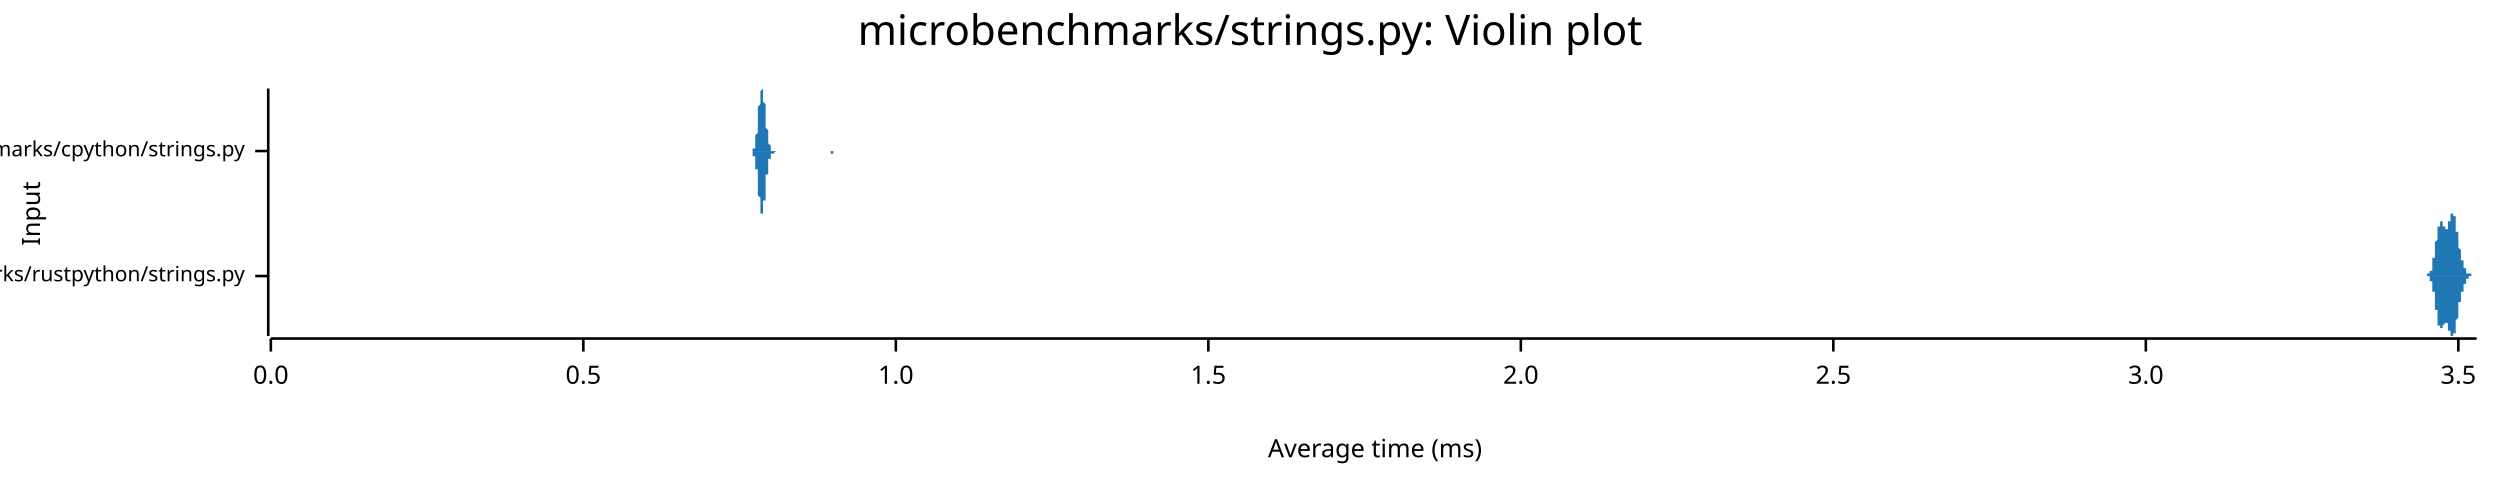
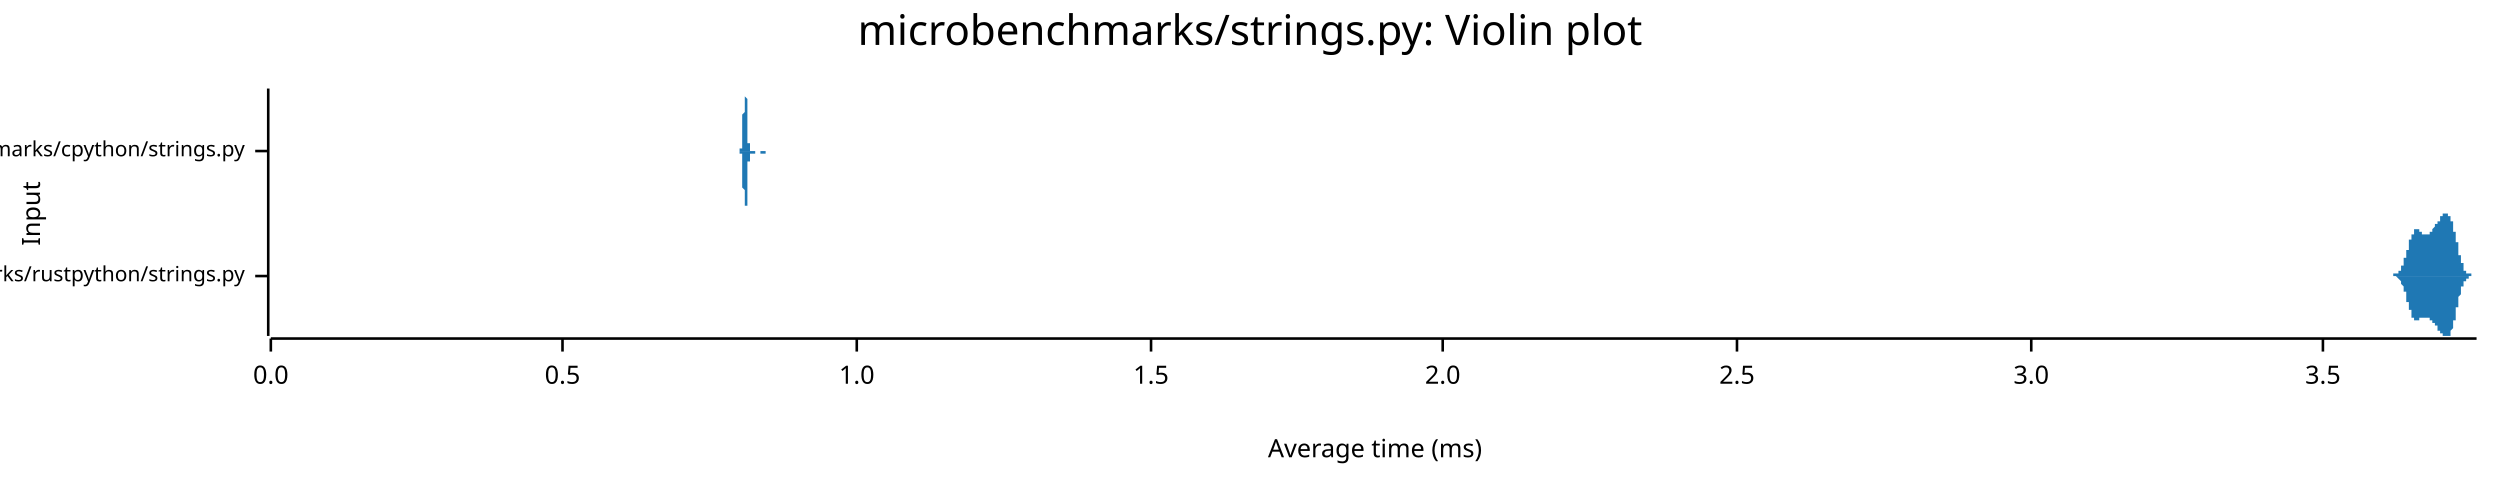
<svg xmlns="http://www.w3.org/2000/svg" width="960" height="186" viewBox="0 0 960 186">
  <text x="480" y="5" dy="0.76em" text-anchor="middle" font-family="sans-serif" font-size="16.129" opacity="1" fill="#000000">
microbenchmarks/strings.py: Violin plot
</text>
  <text x="8" y="82" dy="0.76em" text-anchor="middle" font-family="sans-serif" font-size="9.677" opacity="1" fill="#000000" transform="rotate(270, 8, 82)">
Input
</text>
  <text x="528" y="178" dy="-0.5ex" text-anchor="middle" font-family="sans-serif" font-size="9.677" opacity="1" fill="#000000">
Average time (ms)
</text>
  <polyline fill="none" opacity="1" stroke="#000000" stroke-width="1" points="103,34 103,129 " />
  <text x="94" y="106" dy="0.5ex" text-anchor="end" font-family="sans-serif" font-size="8.065" opacity="1" fill="#000000">
microbenchmarks/rustpython/strings.py
</text>
  <polyline fill="none" opacity="1" stroke="#000000" stroke-width="1" points="98,106 103,106 " />
  <text x="94" y="58" dy="0.5ex" text-anchor="end" font-family="sans-serif" font-size="8.065" opacity="1" fill="#000000">
microbenchmarks/cpython/strings.py
</text>
  <polyline fill="none" opacity="1" stroke="#000000" stroke-width="1" points="98,58 103,58 " />
  <polyline fill="none" opacity="1" stroke="#000000" stroke-width="1" points="104,130 951,130 " />
  <text x="104" y="140" dy="0.76em" text-anchor="middle" font-family="sans-serif" font-size="9.677" opacity="1" fill="#000000">
0.0
</text>
  <polyline fill="none" opacity="1" stroke="#000000" stroke-width="1" points="104,130 104,135 " />
-   <text x="224" y="140" dy="0.76em" text-anchor="middle" font-family="sans-serif" font-size="9.677" opacity="1" fill="#000000">
+   <text x="216" y="140" dy="0.76em" text-anchor="middle" font-family="sans-serif" font-size="9.677" opacity="1" fill="#000000">
0.5
</text>
-   <polyline fill="none" opacity="1" stroke="#000000" stroke-width="1" points="224,130 224,135 " />
-   <text x="344" y="140" dy="0.76em" text-anchor="middle" font-family="sans-serif" font-size="9.677" opacity="1" fill="#000000">
+   <polyline fill="none" opacity="1" stroke="#000000" stroke-width="1" points="216,130 216,135 " />
+   <text x="329" y="140" dy="0.76em" text-anchor="middle" font-family="sans-serif" font-size="9.677" opacity="1" fill="#000000">
1.0
</text>
-   <polyline fill="none" opacity="1" stroke="#000000" stroke-width="1" points="344,130 344,135 " />
-   <text x="464" y="140" dy="0.76em" text-anchor="middle" font-family="sans-serif" font-size="9.677" opacity="1" fill="#000000">
+   <polyline fill="none" opacity="1" stroke="#000000" stroke-width="1" points="329,130 329,135 " />
+   <text x="442" y="140" dy="0.76em" text-anchor="middle" font-family="sans-serif" font-size="9.677" opacity="1" fill="#000000">
1.5
</text>
-   <polyline fill="none" opacity="1" stroke="#000000" stroke-width="1" points="464,130 464,135 " />
-   <text x="584" y="140" dy="0.76em" text-anchor="middle" font-family="sans-serif" font-size="9.677" opacity="1" fill="#000000">
+   <polyline fill="none" opacity="1" stroke="#000000" stroke-width="1" points="442,130 442,135 " />
+   <text x="554" y="140" dy="0.76em" text-anchor="middle" font-family="sans-serif" font-size="9.677" opacity="1" fill="#000000">
2.0
</text>
-   <polyline fill="none" opacity="1" stroke="#000000" stroke-width="1" points="584,130 584,135 " />
-   <text x="704" y="140" dy="0.76em" text-anchor="middle" font-family="sans-serif" font-size="9.677" opacity="1" fill="#000000">
+   <polyline fill="none" opacity="1" stroke="#000000" stroke-width="1" points="554,130 554,135 " />
+   <text x="667" y="140" dy="0.76em" text-anchor="middle" font-family="sans-serif" font-size="9.677" opacity="1" fill="#000000">
2.5
</text>
-   <polyline fill="none" opacity="1" stroke="#000000" stroke-width="1" points="704,130 704,135 " />
-   <text x="824" y="140" dy="0.76em" text-anchor="middle" font-family="sans-serif" font-size="9.677" opacity="1" fill="#000000">
+   <polyline fill="none" opacity="1" stroke="#000000" stroke-width="1" points="667,130 667,135 " />
+   <text x="780" y="140" dy="0.76em" text-anchor="middle" font-family="sans-serif" font-size="9.677" opacity="1" fill="#000000">
3.0
</text>
-   <polyline fill="none" opacity="1" stroke="#000000" stroke-width="1" points="824,130 824,135 " />
-   <text x="944" y="140" dy="0.76em" text-anchor="middle" font-family="sans-serif" font-size="9.677" opacity="1" fill="#000000">
+   <polyline fill="none" opacity="1" stroke="#000000" stroke-width="1" points="780,130 780,135 " />
+   <text x="892" y="140" dy="0.76em" text-anchor="middle" font-family="sans-serif" font-size="9.677" opacity="1" fill="#000000">
3.5
</text>
-   <polyline fill="none" opacity="1" stroke="#000000" stroke-width="1" points="944,130 944,135 " />
-   <polygon opacity="1" fill="#1F78B4" points="931,106 932,106 932,106 932,106 932,106 932,106 932,106 932,106 932,106 932,106 932,106 932,106 932,106 932,106 932,106 932,106 932,106 932,106 932,106 932,106 932,106 932,106 932,106 932,106 932,105 932,105 932,105 933,105 933,105 933,105 933,105 933,105 933,105 933,105 933,105 933,105 933,105 933,105 933,105 933,105 933,105 933,105 933,105 933,105 933,105 933,105 933,104 933,104 933,104 933,104 933,104 933,104 933,104 934,104 934,104 934,104 934,104 934,103 934,103 934,103 934,103 934,103 934,103 934,103 934,102 934,102 934,102 934,102 934,102 934,102 934,101 934,101 934,101 934,101 934,101 934,100 934,100 934,100 934,100 934,99 935,99 935,99 935,99 935,99 935,98 935,98 935,98 935,97 935,97 935,97 935,97 935,96 935,96 935,96 935,96 935,95 935,95 935,95 935,95 935,94 935,94 935,94 935,93 935,93 935,93 935,93 936,92 936,92 936,92 936,92 936,91 936,91 936,91 936,91 936,90 936,90 936,90 936,90 936,89 936,89 936,89 936,89 936,88 936,88 936,88 936,88 936,88 936,87 936,87 936,87 936,87 936,87 937,87 937,87 937,86 937,86 937,86 937,86 937,86 937,86 937,86 937,86 937,86 937,85 937,85 937,85 937,85 937,85 937,85 937,85 937,85 937,85 937,85 937,85 937,85 937,85 937,85 937,85 938,85 938,85 938,85 938,85 938,85 938,85 938,85 938,85 938,86 938,86 938,86 938,86 938,86 938,86 938,86 938,86 938,86 938,86 938,86 938,86 938,86 938,87 938,87 938,87 938,87 938,87 938,87 939,87 939,87 939,87 939,87 939,87 939,87 939,87 939,88 939,88 939,88 939,88 939,88 939,88 939,88 939,88 939,88 939,88 939,88 939,88 939,88 939,88 939,88 939,88 939,88 939,88 939,88 940,88 940,88 940,87 940,87 940,87 940,87 940,87 940,87 940,87 940,87 940,87 940,87 940,87 940,87 940,86 940,86 940,86 940,86 940,86 940,86 940,86 940,86 940,85 940,85 940,85 940,85 941,85 941,85 941,85 941,84 941,84 941,84 941,84 941,84 941,84 941,84 941,84 941,83 941,83 941,83 941,83 941,83 941,83 941,83 941,83 941,83 941,83 941,82 941,82 941,82 941,82 941,82 942,82 942,82 942,82 942,82 942,82 942,82 942,82 942,82 942,82 942,82 942,82 942,82 942,82 942,82 942,82 942,82 942,82 942,82 942,82 942,83 942,83 942,83 942,83 942,83 942,83 942,83 942,83 943,83 943,84 943,84 943,84 943,84 943,84 943,85 943,85 943,85 943,85 943,85 943,86 943,86 943,86 943,86 943,86 943,87 943,87 943,87 943,87 943,88 943,88 943,88 943,88 943,89 943,89 944,89 944,89 944,90 944,90 944,90 944,91 944,91 944,91 944,91 944,92 944,92 944,92 944,92 944,93 944,93 944,93 944,93 944,94 944,94 944,94 944,94 944,94 944,95 944,95 944,95 944,95 945,96 945,96 945,96 945,96 945,96 945,97 945,97 945,97 945,97 945,97 945,97 945,98 945,98 945,98 945,98 945,98 945,98 945,99 945,99 945,99 945,99 945,99 945,99 945,100 945,100 945,100 946,100 946,100 946,100 946,100 946,100 946,101 946,101 946,101 946,101 946,101 946,101 946,101 946,101 946,102 946,102 946,102 946,102 946,102 946,102 946,102 946,102 946,102 946,103 946,103 946,103 946,103 946,103 947,103 947,103 947,103 947,103 947,103 947,103 947,103 947,104 947,104 947,104 947,104 947,104 947,104 947,104 947,104 947,104 947,104 947,104 947,104 947,104 947,104 947,104 947,104 947,104 947,105 947,105 948,105 948,105 948,105 948,105 948,105 948,105 948,105 948,105 948,105 948,105 948,105 948,105 948,105 948,105 948,105 948,105 948,105 948,105 948,105 948,105 948,105 948,105 948,105 948,105 948,105 948,105 949,105 949,105 949,105 949,105 949,105 949,105 949,106 949,106 949,106 949,106 949,106 949,106 949,106 949,106 949,106 949,106 949,106 949,106 949,106 949,106 949,106 949,106 949,106 949,106 949,106 949,106 950,106 950,106 950,106 950,106 950,106 950,106 950,106 950,106 950,106 950,106 950,106 950,106 950,106 950,106 950,106 950,106 950,106 950,106 950,106 950,106 950,106 950,106 950,106 950,106 950,106 950,106 951,106 951,106 931,106 " />
-   <polygon opacity="1" fill="#1F78B4" points="931,106 932,106 932,106 932,106 932,106 932,106 932,106 932,106 932,106 932,106 932,106 932,106 932,106 932,106 932,106 932,106 932,106 932,106 932,106 932,106 932,106 932,106 932,106 932,106 932,106 932,106 932,106 933,106 933,106 933,106 933,106 933,106 933,106 933,106 933,106 933,106 933,106 933,106 933,106 933,107 933,107 933,107 933,107 933,107 933,107 933,107 933,107 933,107 933,107 933,107 933,107 933,107 933,108 934,108 934,108 934,108 934,108 934,108 934,108 934,108 934,109 934,109 934,109 934,109 934,109 934,109 934,109 934,110 934,110 934,110 934,110 934,110 934,111 934,111 934,111 934,111 934,111 934,112 934,112 934,112 935,112 935,113 935,113 935,113 935,113 935,113 935,114 935,114 935,114 935,115 935,115 935,115 935,115 935,116 935,116 935,116 935,116 935,117 935,117 935,117 935,118 935,118 935,118 935,118 935,119 935,119 936,119 936,119 936,120 936,120 936,120 936,120 936,121 936,121 936,121 936,121 936,122 936,122 936,122 936,122 936,123 936,123 936,123 936,123 936,123 936,124 936,124 936,124 936,124 936,124 936,125 936,125 937,125 937,125 937,125 937,125 937,125 937,125 937,126 937,126 937,126 937,126 937,126 937,126 937,126 937,126 937,126 937,126 937,126 937,126 937,126 937,126 937,126 937,126 937,126 937,126 937,126 937,126 938,126 938,126 938,126 938,126 938,126 938,126 938,126 938,126 938,126 938,126 938,126 938,126 938,126 938,126 938,126 938,125 938,125 938,125 938,125 938,125 938,125 938,125 938,125 938,125 938,125 938,125 938,125 939,124 939,124 939,124 939,124 939,124 939,124 939,124 939,124 939,124 939,124 939,124 939,124 939,124 939,124 939,124 939,124 939,124 939,124 939,124 939,124 939,124 939,124 939,124 939,124 939,124 939,124 940,124 940,124 940,124 940,124 940,124 940,124 940,124 940,124 940,124 940,125 940,125 940,125 940,125 940,125 940,125 940,125 940,125 940,125 940,126 940,126 940,126 940,126 940,126 940,126 940,126 940,127 941,127 941,127 941,127 941,127 941,127 941,127 941,127 941,128 941,128 941,128 941,128 941,128 941,128 941,128 941,128 941,128 941,129 941,129 941,129 941,129 941,129 941,129 941,129 941,129 941,129 941,129 942,129 942,129 942,129 942,129 942,129 942,129 942,129 942,129 942,129 942,129 942,129 942,129 942,129 942,129 942,129 942,129 942,129 942,129 942,129 942,129 942,129 942,129 942,129 942,129 942,128 942,128 942,128 943,128 943,128 943,128 943,128 943,127 943,127 943,127 943,127 943,127 943,126 943,126 943,126 943,126 943,126 943,125 943,125 943,125 943,125 943,124 943,124 943,124 943,124 943,123 943,123 943,123 943,123 944,122 944,122 944,122 944,122 944,121 944,121 944,121 944,120 944,120 944,120 944,120 944,119 944,119 944,119 944,119 944,118 944,118 944,118 944,118 944,118 944,117 944,117 944,117 944,117 944,116 944,116 945,116 945,116 945,116 945,115 945,115 945,115 945,115 945,115 945,114 945,114 945,114 945,114 945,114 945,114 945,113 945,113 945,113 945,113 945,113 945,113 945,112 945,112 945,112 945,112 945,112 945,112 946,112 946,111 946,111 946,111 946,111 946,111 946,111 946,111 946,110 946,110 946,110 946,110 946,110 946,110 946,110 946,110 946,110 946,109 946,109 946,109 946,109 946,109 946,109 946,109 946,109 946,109 946,109 947,109 947,108 947,108 947,108 947,108 947,108 947,108 947,108 947,108 947,108 947,108 947,108 947,108 947,108 947,108 947,107 947,107 947,107 947,107 947,107 947,107 947,107 947,107 947,107 947,107 947,107 948,107 948,107 948,107 948,107 948,107 948,107 948,107 948,107 948,107 948,107 948,106 948,106 948,106 948,106 948,106 948,106 948,106 948,106 948,106 948,106 948,106 948,106 948,106 948,106 948,106 948,106 949,106 949,106 949,106 949,106 949,106 949,106 949,106 949,106 949,106 949,106 949,106 949,106 949,106 949,106 949,106 949,106 949,106 949,106 949,106 949,106 949,106 949,106 949,106 949,106 949,106 949,106 950,106 950,106 950,106 950,106 950,106 950,106 950,106 950,106 950,106 950,106 950,106 950,106 950,106 950,106 950,106 950,106 950,106 950,106 950,106 950,106 950,106 950,106 950,106 950,106 950,106 950,106 951,106 951,106 931,106 " />
-   <polygon opacity="1" fill="#1F78B4" points="288,58 288,58 288,58 288,58 288,58 288,58 288,58 289,58 289,58 289,58 289,58 289,58 289,58 289,58 289,58 289,58 289,57 289,57 289,57 289,57 289,57 290,57 290,56 290,56 290,56 290,56 290,55 290,55 290,55 290,54 290,54 290,53 290,53 290,52 290,52 291,51 291,51 291,50 291,49 291,49 291,48 291,47 291,46 291,46 291,45 291,44 291,43 291,43 291,42 291,41 292,40 292,40 292,39 292,38 292,38 292,37 292,37 292,36 292,36 292,35 292,35 292,35 292,35 292,35 293,34 293,35 293,35 293,35 293,35 293,35 293,36 293,36 293,36 293,37 293,37 293,38 293,39 293,39 294,40 294,40 294,41 294,42 294,43 294,43 294,44 294,45 294,46 294,46 294,47 294,48 294,48 294,49 295,50 295,50 295,51 295,51 295,52 295,52 295,53 295,53 295,54 295,54 295,55 295,55 295,55 295,55 296,56 296,56 296,56 296,56 296,57 296,57 296,57 296,57 296,57 296,57 296,57 296,57 296,57 296,58 297,58 297,58 297,58 297,58 297,58 297,58 297,58 297,58 297,58 297,58 297,58 297,58 297,58 297,58 298,58 298,58 298,58 298,58 298,58 298,58 298,58 298,58 298,58 298,58 298,58 298,58 298,58 298,58 299,58 299,58 299,58 299,58 299,58 299,58 299,58 299,58 299,58 299,58 299,58 299,58 299,58 299,58 300,58 300,58 300,58 300,58 300,58 300,58 300,58 300,58 300,58 300,58 300,58 300,58 300,58 300,58 300,58 301,58 301,58 301,58 301,58 301,58 301,58 301,58 301,58 301,58 301,58 301,58 301,58 301,58 301,58 302,58 302,58 302,58 302,58 302,58 302,58 302,58 302,58 302,58 302,58 302,58 302,58 302,58 302,58 303,58 303,58 303,58 303,58 303,58 303,58 303,58 303,58 303,58 303,58 303,58 303,58 303,58 303,58 304,58 304,58 304,58 304,58 304,58 304,58 304,58 304,58 304,58 304,58 304,58 304,58 304,58 304,58 305,58 305,58 305,58 305,58 305,58 305,58 305,58 305,58 305,58 305,58 305,58 305,58 305,58 305,58 306,58 306,58 306,58 306,58 306,58 306,58 306,58 306,58 306,58 306,58 306,58 306,58 306,58 306,58 307,58 307,58 307,58 307,58 307,58 307,58 307,58 307,58 307,58 307,58 307,58 307,58 307,58 307,58 308,58 308,58 308,58 308,58 308,58 308,58 308,58 308,58 308,58 308,58 308,58 308,58 308,58 308,58 308,58 309,58 309,58 309,58 309,58 309,58 309,58 309,58 309,58 309,58 309,58 309,58 309,58 309,58 309,58 310,58 310,58 310,58 310,58 310,58 310,58 310,58 310,58 310,58 310,58 310,58 310,58 310,58 310,58 311,58 311,58 311,58 311,58 311,58 311,58 311,58 311,58 311,58 311,58 311,58 311,58 311,58 311,58 312,58 312,58 312,58 312,58 312,58 312,58 312,58 312,58 312,58 312,58 312,58 312,58 312,58 312,58 313,58 313,58 313,58 313,58 313,58 313,58 313,58 313,58 313,58 313,58 313,58 313,58 313,58 313,58 314,58 314,58 314,58 314,58 314,58 314,58 314,58 314,58 314,58 314,58 314,58 314,58 314,58 314,58 315,58 315,58 315,58 315,58 315,58 315,58 315,58 315,58 315,58 315,58 315,58 315,58 315,58 315,58 316,58 316,58 316,58 316,58 316,58 316,58 316,58 316,58 316,58 316,58 316,58 316,58 316,58 316,58 317,58 317,58 317,58 317,58 317,58 317,58 317,58 317,58 317,58 317,58 317,58 317,58 317,58 317,58 317,58 318,58 318,58 318,58 318,58 318,58 318,58 318,58 318,58 318,58 318,58 318,58 318,58 318,58 318,58 319,58 319,58 319,58 319,58 319,58 319,58 319,58 319,58 319,58 319,58 319,58 319,58 319,58 319,58 320,58 320,58 320,58 320,58 320,58 320,58 320,58 320,58 320,58 320,58 320,58 320,58 320,58 320,58 321,58 321,58 321,58 321,58 321,58 321,58 321,58 321,58 321,58 321,58 321,58 321,58 321,58 321,58 322,58 322,58 322,58 322,58 322,58 322,58 322,58 322,58 322,58 322,58 322,58 322,58 322,58 322,58 323,58 323,58 323,58 323,58 323,58 323,58 323,58 323,58 323,58 323,58 323,58 323,58 323,58 323,58 288,58 " />
-   <polygon opacity="1" fill="#1F78B4" points="288,58 288,58 288,58 288,58 288,58 288,58 288,58 289,58 289,58 289,59 289,59 289,59 289,59 289,59 289,59 289,59 289,59 289,59 289,59 289,59 289,60 290,60 290,60 290,60 290,61 290,61 290,61 290,61 290,62 290,62 290,63 290,63 290,64 290,64 290,65 291,65 291,66 291,67 291,67 291,68 291,69 291,69 291,70 291,71 291,72 291,72 291,73 291,74 291,75 291,75 292,76 292,77 292,78 292,78 292,79 292,79 292,80 292,80 292,81 292,81 292,81 292,82 292,82 292,82 293,82 293,82 293,82 293,82 293,82 293,81 293,81 293,81 293,80 293,80 293,79 293,79 293,78 293,77 294,77 294,76 294,75 294,75 294,74 294,73 294,72 294,72 294,71 294,70 294,69 294,69 294,68 294,67 295,67 295,66 295,66 295,65 295,65 295,64 295,64 295,63 295,63 295,62 295,62 295,62 295,61 295,61 296,61 296,61 296,60 296,60 296,60 296,60 296,60 296,60 296,59 296,59 296,59 296,59 296,59 296,59 297,59 297,59 297,59 297,59 297,59 297,59 297,59 297,59 297,59 297,59 297,59 297,59 297,59 297,59 298,58 298,58 298,58 298,58 298,58 298,58 298,58 298,58 298,58 298,58 298,58 298,58 298,58 298,58 299,58 299,58 299,58 299,58 299,58 299,58 299,58 299,58 299,58 299,58 299,58 299,58 299,58 299,58 300,58 300,58 300,58 300,58 300,58 300,58 300,58 300,58 300,58 300,58 300,58 300,58 300,58 300,58 300,58 301,58 301,58 301,58 301,58 301,58 301,58 301,58 301,58 301,58 301,58 301,58 301,58 301,58 301,58 302,58 302,58 302,58 302,58 302,58 302,58 302,58 302,58 302,58 302,58 302,58 302,58 302,58 302,58 303,58 303,58 303,58 303,58 303,58 303,58 303,58 303,58 303,58 303,58 303,58 303,58 303,58 303,58 304,58 304,58 304,58 304,58 304,58 304,58 304,58 304,58 304,58 304,58 304,58 304,58 304,58 304,58 305,58 305,58 305,58 305,58 305,58 305,58 305,58 305,58 305,58 305,58 305,58 305,58 305,58 305,58 306,58 306,58 306,58 306,58 306,58 306,58 306,58 306,58 306,58 306,58 306,58 306,58 306,58 306,58 307,58 307,58 307,58 307,58 307,58 307,58 307,58 307,58 307,58 307,58 307,58 307,58 307,58 307,58 308,58 308,58 308,58 308,58 308,58 308,58 308,58 308,58 308,58 308,58 308,58 308,58 308,58 308,58 308,58 309,58 309,58 309,58 309,58 309,58 309,58 309,58 309,58 309,58 309,58 309,58 309,58 309,58 309,58 310,58 310,58 310,58 310,58 310,58 310,58 310,58 310,58 310,58 310,58 310,58 310,58 310,58 310,58 311,58 311,58 311,58 311,58 311,58 311,58 311,58 311,58 311,58 311,58 311,58 311,58 311,58 311,58 312,58 312,58 312,58 312,58 312,58 312,58 312,58 312,58 312,58 312,58 312,58 312,58 312,58 312,58 313,58 313,58 313,58 313,58 313,58 313,58 313,58 313,58 313,58 313,58 313,58 313,58 313,58 313,58 314,58 314,58 314,58 314,58 314,58 314,58 314,58 314,58 314,58 314,58 314,58 314,58 314,58 314,58 315,58 315,58 315,58 315,58 315,58 315,58 315,58 315,58 315,58 315,58 315,58 315,58 315,58 315,58 316,58 316,58 316,58 316,58 316,58 316,58 316,58 316,58 316,58 316,58 316,58 316,58 316,58 316,58 317,58 317,58 317,58 317,58 317,58 317,58 317,58 317,58 317,58 317,58 317,58 317,58 317,58 317,58 317,58 318,58 318,58 318,58 318,58 318,58 318,58 318,58 318,58 318,58 318,58 318,58 318,58 318,58 318,58 319,58 319,58 319,58 319,58 319,58 319,58 319,58 319,58 319,58 319,58 319,58 319,59 319,59 319,59 320,59 320,59 320,59 320,59 320,59 320,59 320,59 320,59 320,59 320,59 320,59 320,58 320,58 320,58 321,58 321,58 321,58 321,58 321,58 321,58 321,58 321,58 321,58 321,58 321,58 321,58 321,58 321,58 322,58 322,58 322,58 322,58 322,58 322,58 322,58 322,58 322,58 322,58 322,58 322,58 322,58 322,58 323,58 323,58 323,58 323,58 323,58 323,58 323,58 323,58 323,58 323,58 323,58 323,58 323,58 323,58 288,58 " />
+   <polyline fill="none" opacity="1" stroke="#000000" stroke-width="1" points="892,130 892,135 " />
+   <polygon opacity="1" fill="#1F78B4" points="918,106 918,106 918,106 918,106 918,106 918,106 918,106 918,106 918,106 918,106 919,106 919,106 919,106 919,106 919,106 919,106 919,106 919,106 919,106 919,106 919,106 919,106 919,106 919,106 919,105 919,105 920,105 920,105 920,105 920,105 920,105 920,105 920,105 920,105 920,105 920,105 920,105 920,105 920,105 920,105 920,105 921,105 921,105 921,105 921,105 921,105 921,105 921,105 921,105 921,104 921,104 921,104 921,104 921,104 921,104 921,104 922,104 922,104 922,104 922,104 922,104 922,103 922,103 922,103 922,103 922,103 922,103 922,103 922,103 922,102 922,102 922,102 923,102 923,102 923,102 923,101 923,101 923,101 923,101 923,101 923,101 923,100 923,100 923,100 923,100 923,100 923,99 924,99 924,99 924,99 924,98 924,98 924,98 924,98 924,98 924,97 924,97 924,97 924,97 924,96 924,96 924,96 925,96 925,95 925,95 925,95 925,95 925,94 925,94 925,94 925,94 925,94 925,93 925,93 925,93 925,93 925,92 926,92 926,92 926,92 926,92 926,91 926,91 926,91 926,91 926,91 926,91 926,90 926,90 926,90 926,90 926,90 926,90 927,90 927,89 927,89 927,89 927,89 927,89 927,89 927,89 927,89 927,89 927,89 927,88 927,88 927,88 927,88 928,88 928,88 928,88 928,88 928,88 928,88 928,88 928,88 928,88 928,88 928,88 928,88 928,88 928,88 928,88 929,88 929,88 929,88 929,88 929,89 929,89 929,89 929,89 929,89 929,89 929,89 929,89 929,89 929,89 929,89 929,89 930,89 930,89 930,89 930,89 930,89 930,89 930,89 930,89 930,90 930,90 930,90 930,90 930,90 930,90 930,90 931,90 931,90 931,90 931,90 931,90 931,90 931,90 931,90 931,90 931,90 931,90 931,90 931,90 931,90 931,90 932,90 932,90 932,90 932,90 932,90 932,90 932,90 932,90 932,90 932,90 932,90 932,90 932,90 932,90 932,90 933,90 933,90 933,89 933,89 933,89 933,89 933,89 933,89 933,89 933,89 933,89 933,89 933,89 933,89 933,89 933,89 934,89 934,89 934,88 934,88 934,88 934,88 934,88 934,88 934,88 934,88 934,88 934,88 934,88 934,88 934,88 935,87 935,87 935,87 935,87 935,87 935,87 935,87 935,87 935,87 935,87 935,87 935,86 935,86 935,86 935,86 936,86 936,86 936,86 936,86 936,86 936,86 936,86 936,85 936,85 936,85 936,85 936,85 936,85 936,85 936,85 937,85 937,85 937,85 937,84 937,84 937,84 937,84 937,84 937,84 937,84 937,84 937,84 937,84 937,84 937,83 937,83 938,83 938,83 938,83 938,83 938,83 938,83 938,83 938,83 938,83 938,83 938,83 938,83 938,82 938,82 938,82 939,82 939,82 939,82 939,82 939,82 939,82 939,82 939,82 939,82 939,82 939,82 939,82 939,82 939,82 939,82 940,82 940,82 940,82 940,82 940,82 940,82 940,82 940,82 940,82 940,82 940,82 940,82 940,83 940,83 940,83 940,83 941,83 941,83 941,83 941,83 941,83 941,83 941,84 941,84 941,84 941,84 941,84 941,84 941,85 941,85 941,85 942,85 942,85 942,86 942,86 942,86 942,86 942,87 942,87 942,87 942,87 942,88 942,88 942,88 942,88 942,89 943,89 943,89 943,89 943,90 943,90 943,90 943,91 943,91 943,91 943,92 943,92 943,92 943,92 943,93 943,93 944,93 944,94 944,94 944,94 944,95 944,95 944,95 944,96 944,96 944,96 944,96 944,97 944,97 944,97 944,98 944,98 945,98 945,98 945,99 945,99 945,99 945,99 945,100 945,100 945,100 945,100 945,100 945,101 945,101 945,101 945,101 946,101 946,102 946,102 946,102 946,102 946,102 946,102 946,103 946,103 946,103 946,103 946,103 946,103 946,103 946,104 947,104 947,104 947,104 947,104 947,104 947,104 947,104 947,104 947,104 947,105 947,105 947,105 947,105 947,105 947,105 947,105 948,105 948,105 948,105 948,105 948,105 948,105 948,105 948,105 948,105 948,105 948,105 948,105 948,105 948,105 948,105 949,105 949,105 949,106 949,106 949,106 949,106 949,106 949,106 949,106 949,106 949,106 949,106 949,106 949,106 949,106 950,106 950,106 950,106 950,106 950,106 950,106 950,106 950,106 950,106 950,106 950,106 950,106 950,106 950,106 950,106 951,106 951,106 918,106 " />
+   <polygon opacity="1" fill="#1F78B4" points="918,106 918,106 918,106 918,106 918,106 918,106 918,106 918,106 918,106 918,106 919,106 919,106 919,106 919,106 919,106 919,106 919,106 919,106 919,106 919,106 919,106 919,106 919,106 919,106 919,106 919,106 920,106 920,106 920,106 920,106 920,106 920,106 920,106 920,106 920,106 920,106 920,106 920,106 920,106 920,106 920,106 921,107 921,107 921,107 921,107 921,107 921,107 921,107 921,107 921,107 921,107 921,107 921,107 921,107 921,107 921,107 922,108 922,108 922,108 922,108 922,108 922,108 922,108 922,108 922,108 922,109 922,109 922,109 922,109 922,109 922,109 922,109 923,110 923,110 923,110 923,110 923,110 923,110 923,111 923,111 923,111 923,111 923,111 923,112 923,112 923,112 923,112 924,112 924,113 924,113 924,113 924,113 924,113 924,114 924,114 924,114 924,114 924,115 924,115 924,115 924,115 924,116 925,116 925,116 925,116 925,117 925,117 925,117 925,117 925,117 925,118 925,118 925,118 925,118 925,119 925,119 925,119 926,119 926,119 926,120 926,120 926,120 926,120 926,120 926,121 926,121 926,121 926,121 926,121 926,121 926,122 926,122 926,122 927,122 927,122 927,122 927,122 927,122 927,123 927,123 927,123 927,123 927,123 927,123 927,123 927,123 927,123 927,123 928,123 928,123 928,123 928,123 928,123 928,123 928,123 928,123 928,123 928,123 928,123 928,123 928,123 928,123 928,123 929,123 929,123 929,123 929,123 929,123 929,123 929,123 929,123 929,123 929,123 929,123 929,123 929,123 929,123 929,122 929,122 930,122 930,122 930,122 930,122 930,122 930,122 930,122 930,122 930,122 930,122 930,122 930,122 930,122 930,122 930,122 931,122 931,122 931,122 931,122 931,122 931,122 931,122 931,122 931,122 931,122 931,122 931,122 931,122 931,122 931,122 932,122 932,122 932,122 932,122 932,122 932,122 932,122 932,122 932,122 932,122 932,122 932,122 932,122 932,122 932,122 933,122 933,122 933,122 933,122 933,122 933,122 933,122 933,122 933,122 933,122 933,122 933,123 933,123 933,123 933,123 933,123 934,123 934,123 934,123 934,123 934,123 934,123 934,123 934,123 934,123 934,124 934,124 934,124 934,124 934,124 934,124 935,124 935,124 935,124 935,124 935,124 935,124 935,125 935,125 935,125 935,125 935,125 935,125 935,125 935,125 935,125 936,125 936,125 936,126 936,126 936,126 936,126 936,126 936,126 936,126 936,126 936,126 936,126 936,127 936,127 936,127 937,127 937,127 937,127 937,127 937,127 937,127 937,127 937,127 937,128 937,128 937,128 937,128 937,128 937,128 937,128 937,128 938,128 938,128 938,128 938,128 938,128 938,129 938,129 938,129 938,129 938,129 938,129 938,129 938,129 938,129 938,129 939,129 939,129 939,129 939,129 939,129 939,129 939,129 939,129 939,129 939,129 939,129 939,129 939,129 939,129 939,129 940,129 940,129 940,129 940,129 940,129 940,129 940,129 940,129 940,129 940,129 940,129 940,129 940,129 940,129 940,129 940,129 941,129 941,129 941,128 941,128 941,128 941,128 941,128 941,128 941,128 941,127 941,127 941,127 941,127 941,127 941,127 942,126 942,126 942,126 942,126 942,125 942,125 942,125 942,125 942,124 942,124 942,124 942,124 942,123 942,123 942,123 943,123 943,122 943,122 943,122 943,121 943,121 943,121 943,121 943,120 943,120 943,120 943,119 943,119 943,119 943,118 944,118 944,118 944,117 944,117 944,117 944,117 944,116 944,116 944,116 944,115 944,115 944,115 944,115 944,114 944,114 944,114 945,113 945,113 945,113 945,113 945,112 945,112 945,112 945,112 945,111 945,111 945,111 945,111 945,111 945,110 945,110 946,110 946,110 946,110 946,110 946,109 946,109 946,109 946,109 946,109 946,109 946,108 946,108 946,108 946,108 946,108 947,108 947,108 947,108 947,108 947,107 947,107 947,107 947,107 947,107 947,107 947,107 947,107 947,107 947,107 947,107 947,107 948,107 948,107 948,106 948,106 948,106 948,106 948,106 948,106 948,106 948,106 948,106 948,106 948,106 948,106 948,106 949,106 949,106 949,106 949,106 949,106 949,106 949,106 949,106 949,106 949,106 949,106 949,106 949,106 949,106 949,106 950,106 950,106 950,106 950,106 950,106 950,106 950,106 950,106 950,106 950,106 950,106 950,106 950,106 950,106 950,106 951,106 951,106 918,106 " />
+   <polygon opacity="1" fill="#1F78B4" points="284,58 284,58 284,58 284,58 284,58 284,58 284,58 284,58 284,58 284,58 284,58 284,58 284,58 284,58 284,58 284,58 284,58 284,58 284,58 284,58 284,58 284,58 284,58 284,58 284,57 285,57 285,57 285,57 285,57 285,57 285,57 285,56 285,56 285,56 285,56 285,56 285,55 285,55 285,55 285,55 285,54 285,54 285,54 285,53 285,53 285,52 285,52 285,51 285,51 285,50 285,50 285,49 285,49 285,48 285,48 285,47 285,47 285,46 285,45 285,45 285,44 286,43 286,43 286,42 286,42 286,41 286,40 286,40 286,39 286,39 286,38 286,38 286,37 286,37 286,36 286,36 286,36 286,35 286,35 286,35 286,35 286,35 286,35 286,34 286,35 286,35 286,35 286,35 286,35 286,35 286,35 286,36 286,36 286,36 286,37 286,37 287,38 287,38 287,39 287,39 287,40 287,40 287,41 287,41 287,42 287,43 287,43 287,44 287,44 287,45 287,46 287,46 287,47 287,47 287,48 287,48 287,49 287,49 287,50 287,50 287,51 287,51 287,52 287,52 287,52 287,53 287,53 287,53 287,54 287,54 287,54 287,55 288,55 288,55 288,55 288,55 288,56 288,56 288,56 288,56 288,56 288,56 288,57 288,57 288,57 288,57 288,57 288,57 288,57 288,57 288,57 288,57 288,57 288,57 288,57 288,57 288,57 288,58 288,58 288,58 288,58 288,58 288,58 288,58 288,58 288,58 288,58 288,58 289,58 289,58 289,58 289,58 289,58 289,58 289,58 289,58 289,58 289,58 289,58 289,58 289,58 289,58 289,58 289,58 289,58 289,58 289,58 289,58 289,58 289,58 289,58 289,58 289,58 289,58 289,58 289,58 289,58 289,58 289,58 289,58 289,58 289,58 289,58 289,58 290,58 290,58 290,58 290,58 290,58 290,58 290,58 290,58 290,58 290,58 290,58 290,58 290,58 290,58 290,58 290,58 290,58 290,58 290,58 290,58 290,58 290,58 290,58 290,58 290,58 290,58 290,58 290,58 290,58 290,58 290,58 290,58 290,58 290,58 290,58 290,58 291,58 291,58 291,58 291,58 291,58 291,58 291,58 291,58 291,58 291,58 291,58 291,58 291,58 291,58 291,58 291,58 291,58 291,58 291,58 291,58 291,58 291,58 291,58 291,58 291,58 291,58 291,58 291,58 291,58 291,58 291,58 291,58 291,58 291,58 291,58 292,58 292,58 292,58 292,58 292,58 292,58 292,58 292,58 292,58 292,58 292,58 292,58 292,58 292,58 292,58 292,58 292,58 292,58 292,58 292,58 292,58 292,58 292,58 292,58 292,58 292,58 292,58 292,58 292,58 292,58 292,58 292,58 292,58 292,58 292,58 292,58 293,58 293,58 293,58 293,58 293,58 293,58 293,58 293,58 293,58 293,58 293,58 293,58 293,58 293,58 293,58 293,58 293,58 293,58 293,58 293,58 293,58 293,58 293,58 293,58 293,58 293,58 293,58 293,58 293,58 293,58 293,58 293,58 293,58 293,58 293,58 293,58 294,58 294,58 294,58 294,58 294,58 294,58 294,58 294,58 294,58 294,58 294,58 294,58 294,58 294,58 294,58 294,58 294,58 294,58 294,58 294,58 294,58 294,58 294,58 294,58 294,58 294,58 294,58 294,58 294,58 294,58 294,58 294,58 294,58 294,58 294,58 294,58 295,58 295,58 295,58 295,58 295,58 295,58 295,58 295,58 295,58 295,58 295,58 295,58 295,58 295,58 295,58 295,58 295,58 295,58 295,58 295,58 295,58 295,58 295,58 295,58 295,58 295,58 295,58 295,58 295,58 295,58 295,58 295,58 295,58 295,58 295,58 295,58 296,58 296,58 296,58 296,58 296,58 296,58 296,58 296,58 296,58 296,58 296,58 296,58 296,58 296,58 296,58 296,58 296,58 296,58 296,58 296,58 296,58 296,58 296,58 296,58 296,58 296,58 296,58 296,58 296,58 296,58 296,58 296,58 296,58 296,58 296,58 297,58 297,58 297,58 297,58 297,58 297,58 297,58 297,58 297,58 297,58 297,58 297,58 297,58 297,58 297,58 297,58 297,58 297,58 297,58 297,58 297,58 297,58 297,58 297,58 297,58 297,58 297,58 297,58 297,58 297,58 297,58 297,58 297,58 297,58 297,58 297,58 298,58 298,58 298,58 298,58 298,58 298,58 298,58 298,58 298,58 298,58 298,58 284,58 " />
+   <polygon opacity="1" fill="#1F78B4" points="284,58 284,58 284,58 284,58 284,58 284,58 284,58 284,58 284,58 284,58 284,58 284,58 284,58 284,58 284,58 284,59 284,59 284,59 284,59 284,59 284,59 284,59 284,59 284,59 284,59 285,59 285,59 285,59 285,60 285,60 285,60 285,60 285,60 285,60 285,61 285,61 285,61 285,61 285,62 285,62 285,62 285,63 285,63 285,63 285,64 285,64 285,65 285,65 285,66 285,66 285,67 285,67 285,68 285,68 285,69 285,69 285,70 285,71 285,71 285,72 285,72 286,73 286,74 286,74 286,75 286,76 286,76 286,77 286,77 286,78 286,78 286,79 286,79 286,80 286,80 286,81 286,81 286,81 286,81 286,82 286,82 286,82 286,82 286,82 286,82 286,82 286,82 286,82 286,82 286,81 286,81 286,81 286,80 286,80 286,80 286,79 287,79 287,78 287,78 287,77 287,77 287,76 287,76 287,75 287,74 287,74 287,73 287,73 287,72 287,71 287,71 287,70 287,70 287,69 287,69 287,68 287,68 287,67 287,67 287,66 287,66 287,65 287,65 287,64 287,64 287,64 287,63 287,63 287,63 287,62 287,62 287,62 288,62 288,61 288,61 288,61 288,61 288,61 288,61 288,60 288,60 288,60 288,60 288,60 288,60 288,60 288,60 288,60 288,59 288,59 288,59 288,59 288,59 288,59 288,59 288,59 288,59 288,59 288,59 288,59 288,59 288,59 288,59 288,59 288,59 288,59 288,59 288,59 289,59 289,59 289,59 289,59 289,59 289,59 289,59 289,59 289,59 289,59 289,59 289,59 289,59 289,59 289,59 289,59 289,59 289,59 289,59 289,59 289,59 289,59 289,59 289,59 289,59 289,59 289,59 289,59 289,59 289,59 289,59 289,59 289,59 289,59 289,59 289,59 290,59 290,59 290,59 290,59 290,59 290,59 290,59 290,59 290,59 290,59 290,59 290,59 290,59 290,59 290,58 290,58 290,58 290,58 290,58 290,58 290,58 290,58 290,58 290,58 290,58 290,58 290,58 290,58 290,58 290,58 290,58 290,58 290,58 290,58 290,58 290,58 291,58 291,58 291,58 291,58 291,58 291,58 291,58 291,58 291,58 291,58 291,58 291,58 291,58 291,58 291,58 291,58 291,58 291,58 291,58 291,58 291,58 291,58 291,58 291,58 291,58 291,58 291,58 291,58 291,58 291,58 291,58 291,58 291,58 291,58 291,58 292,58 292,58 292,58 292,58 292,58 292,58 292,58 292,58 292,58 292,58 292,58 292,58 292,58 292,58 292,59 292,59 292,59 292,59 292,59 292,59 292,59 292,59 292,59 292,59 292,59 292,59 292,59 292,59 292,59 292,59 292,59 292,59 292,59 292,59 292,59 292,59 293,59 293,59 293,59 293,59 293,59 293,59 293,59 293,59 293,59 293,59 293,59 293,59 293,59 293,59 293,59 293,59 293,59 293,59 293,59 293,59 293,59 293,59 293,59 293,59 293,59 293,59 293,59 293,59 293,59 293,59 293,59 293,59 293,59 293,59 293,59 293,59 294,59 294,59 294,59 294,59 294,59 294,59 294,59 294,59 294,59 294,59 294,59 294,58 294,58 294,58 294,58 294,58 294,58 294,58 294,58 294,58 294,58 294,58 294,58 294,58 294,58 294,58 294,58 294,58 294,58 294,58 294,58 294,58 294,58 294,58 294,58 294,58 295,58 295,58 295,58 295,58 295,58 295,58 295,58 295,58 295,58 295,58 295,58 295,58 295,58 295,58 295,58 295,58 295,58 295,58 295,58 295,58 295,58 295,58 295,58 295,58 295,58 295,58 295,58 295,58 295,58 295,58 295,58 295,58 295,58 295,58 295,58 295,58 296,58 296,58 296,58 296,58 296,58 296,58 296,58 296,59 296,59 296,59 296,59 296,59 296,59 296,59 296,59 296,59 296,59 296,59 296,59 296,59 296,59 296,59 296,59 296,59 296,59 296,58 296,58 296,58 296,58 296,58 296,58 296,58 296,58 296,58 296,58 297,58 297,58 297,58 297,58 297,58 297,58 297,58 297,58 297,58 297,58 297,58 297,58 297,58 297,58 297,58 297,58 297,58 297,58 297,58 297,58 297,58 297,58 297,58 297,58 297,58 297,58 297,58 297,58 297,58 297,58 297,58 297,58 297,58 297,58 297,58 297,58 298,58 298,58 298,58 298,58 298,58 298,58 298,58 298,58 298,58 298,58 298,58 284,58 " />
</svg>
